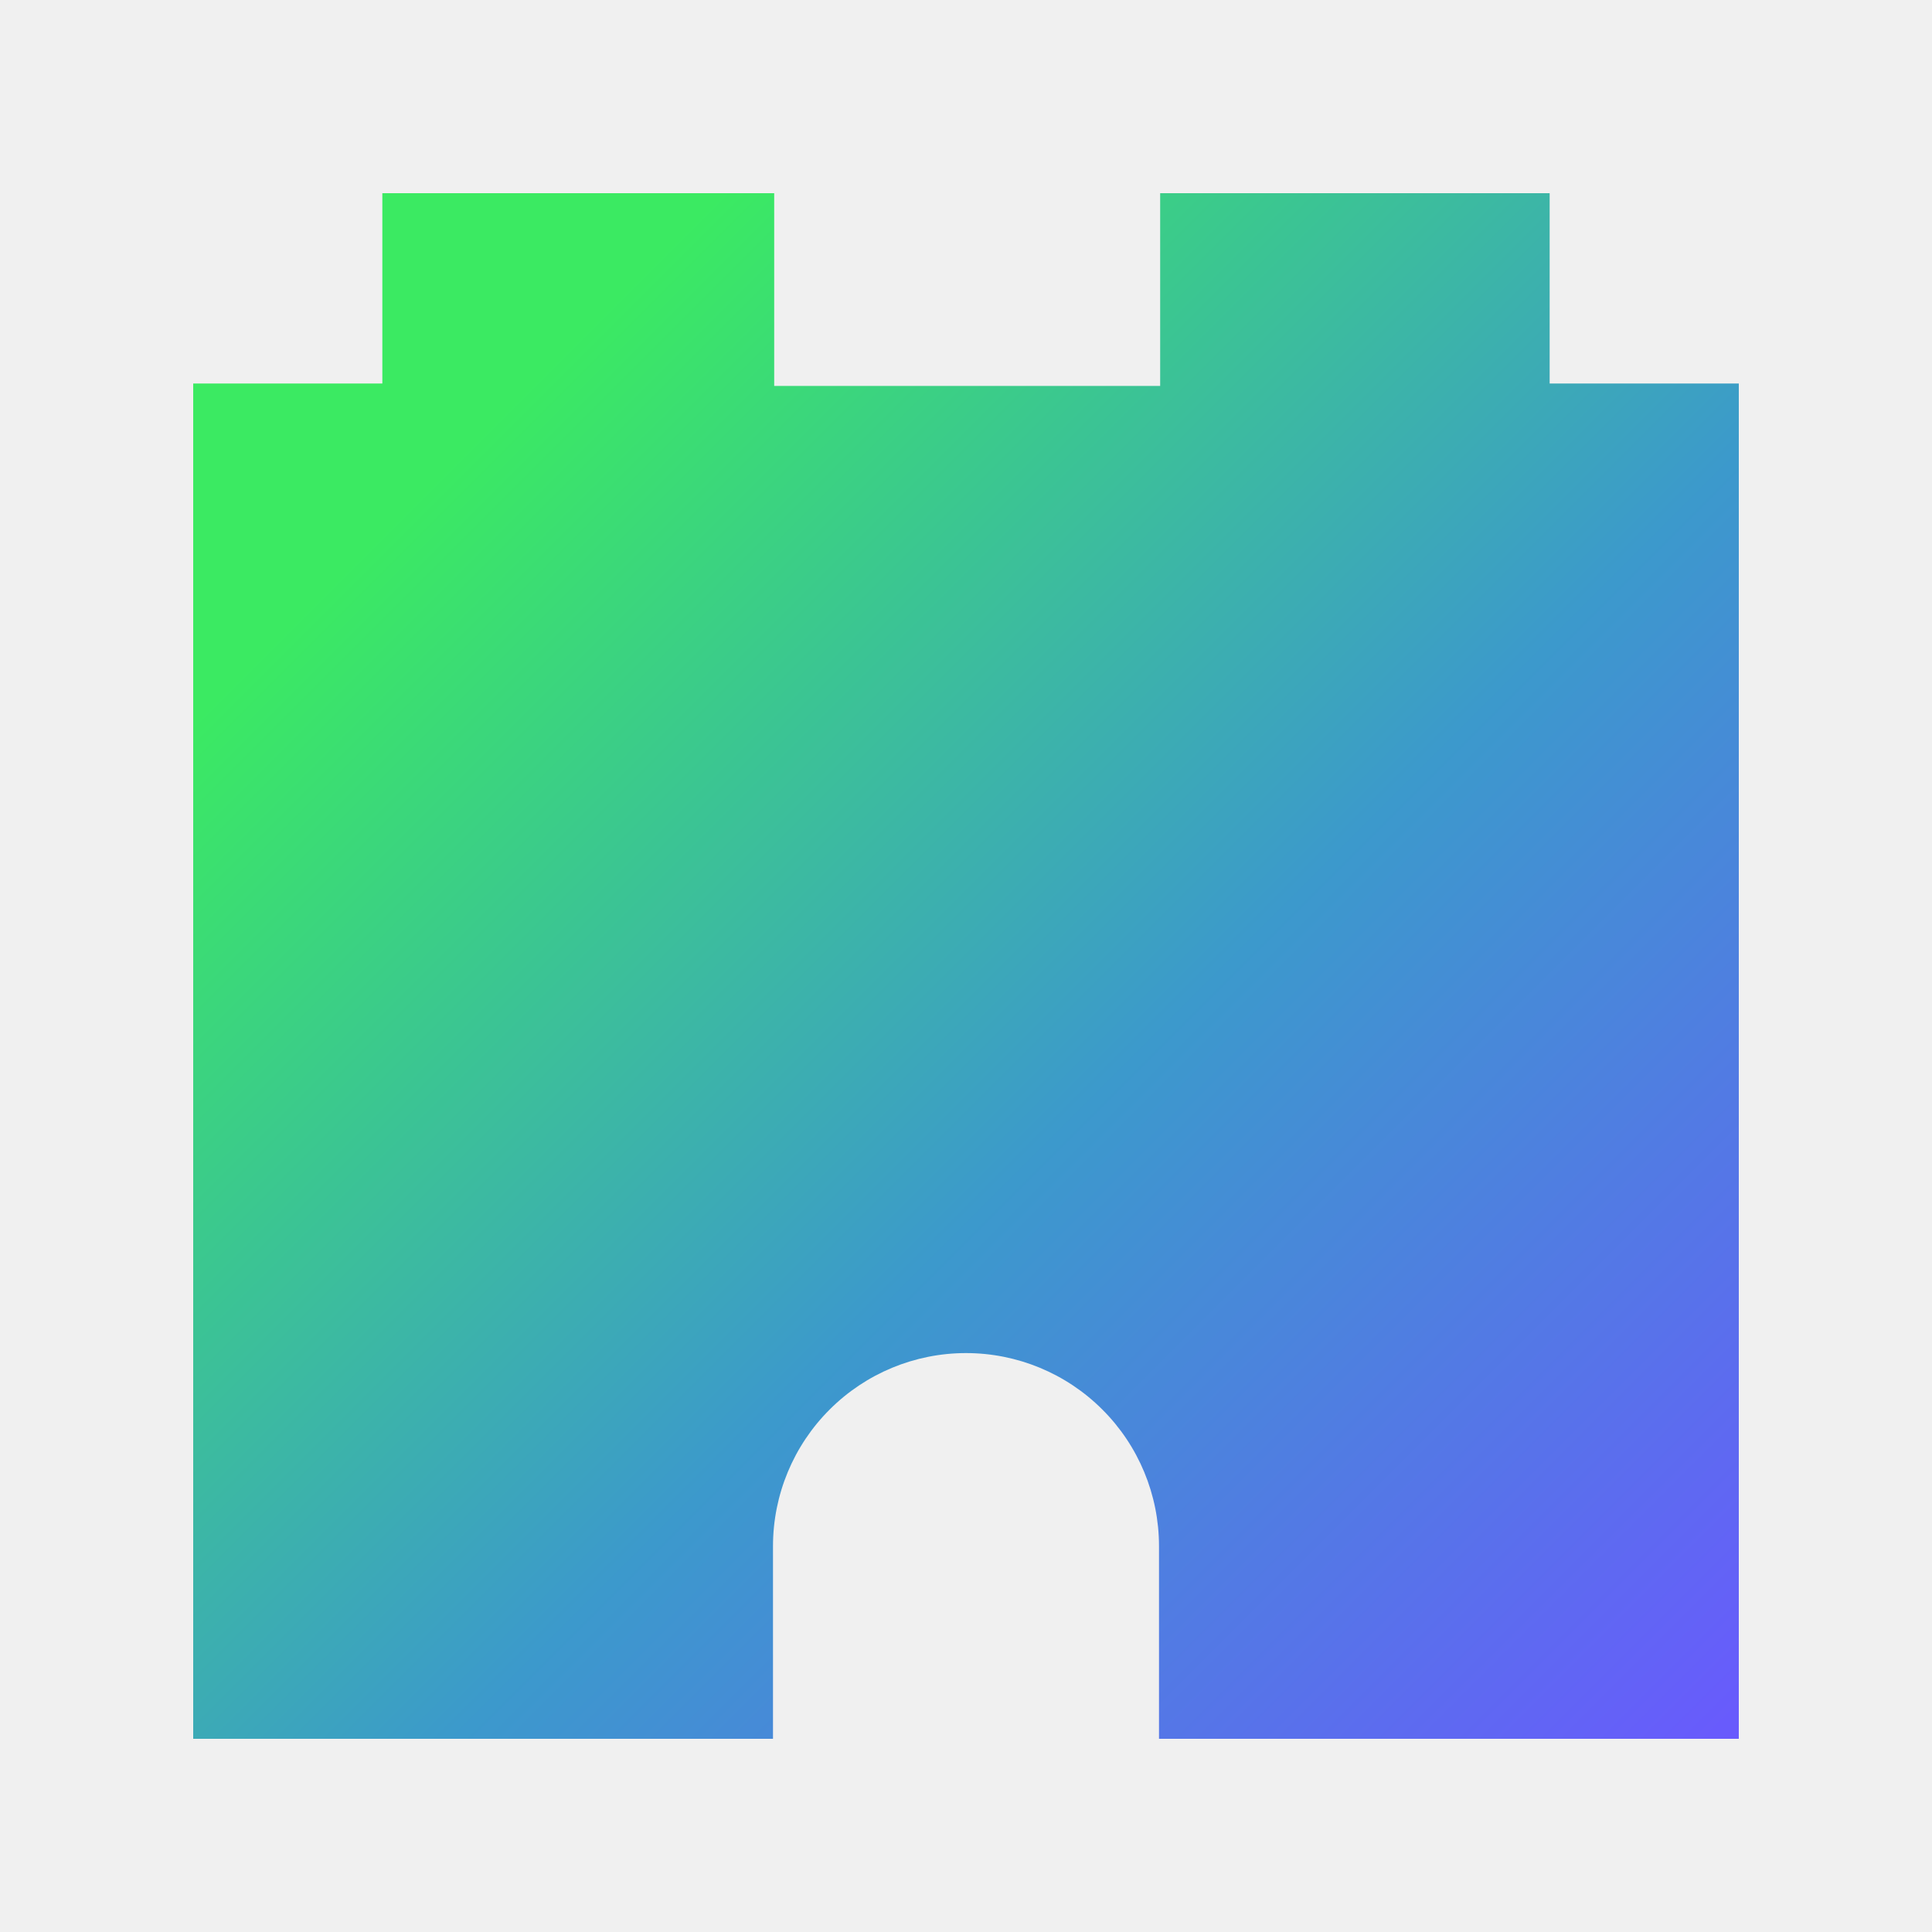
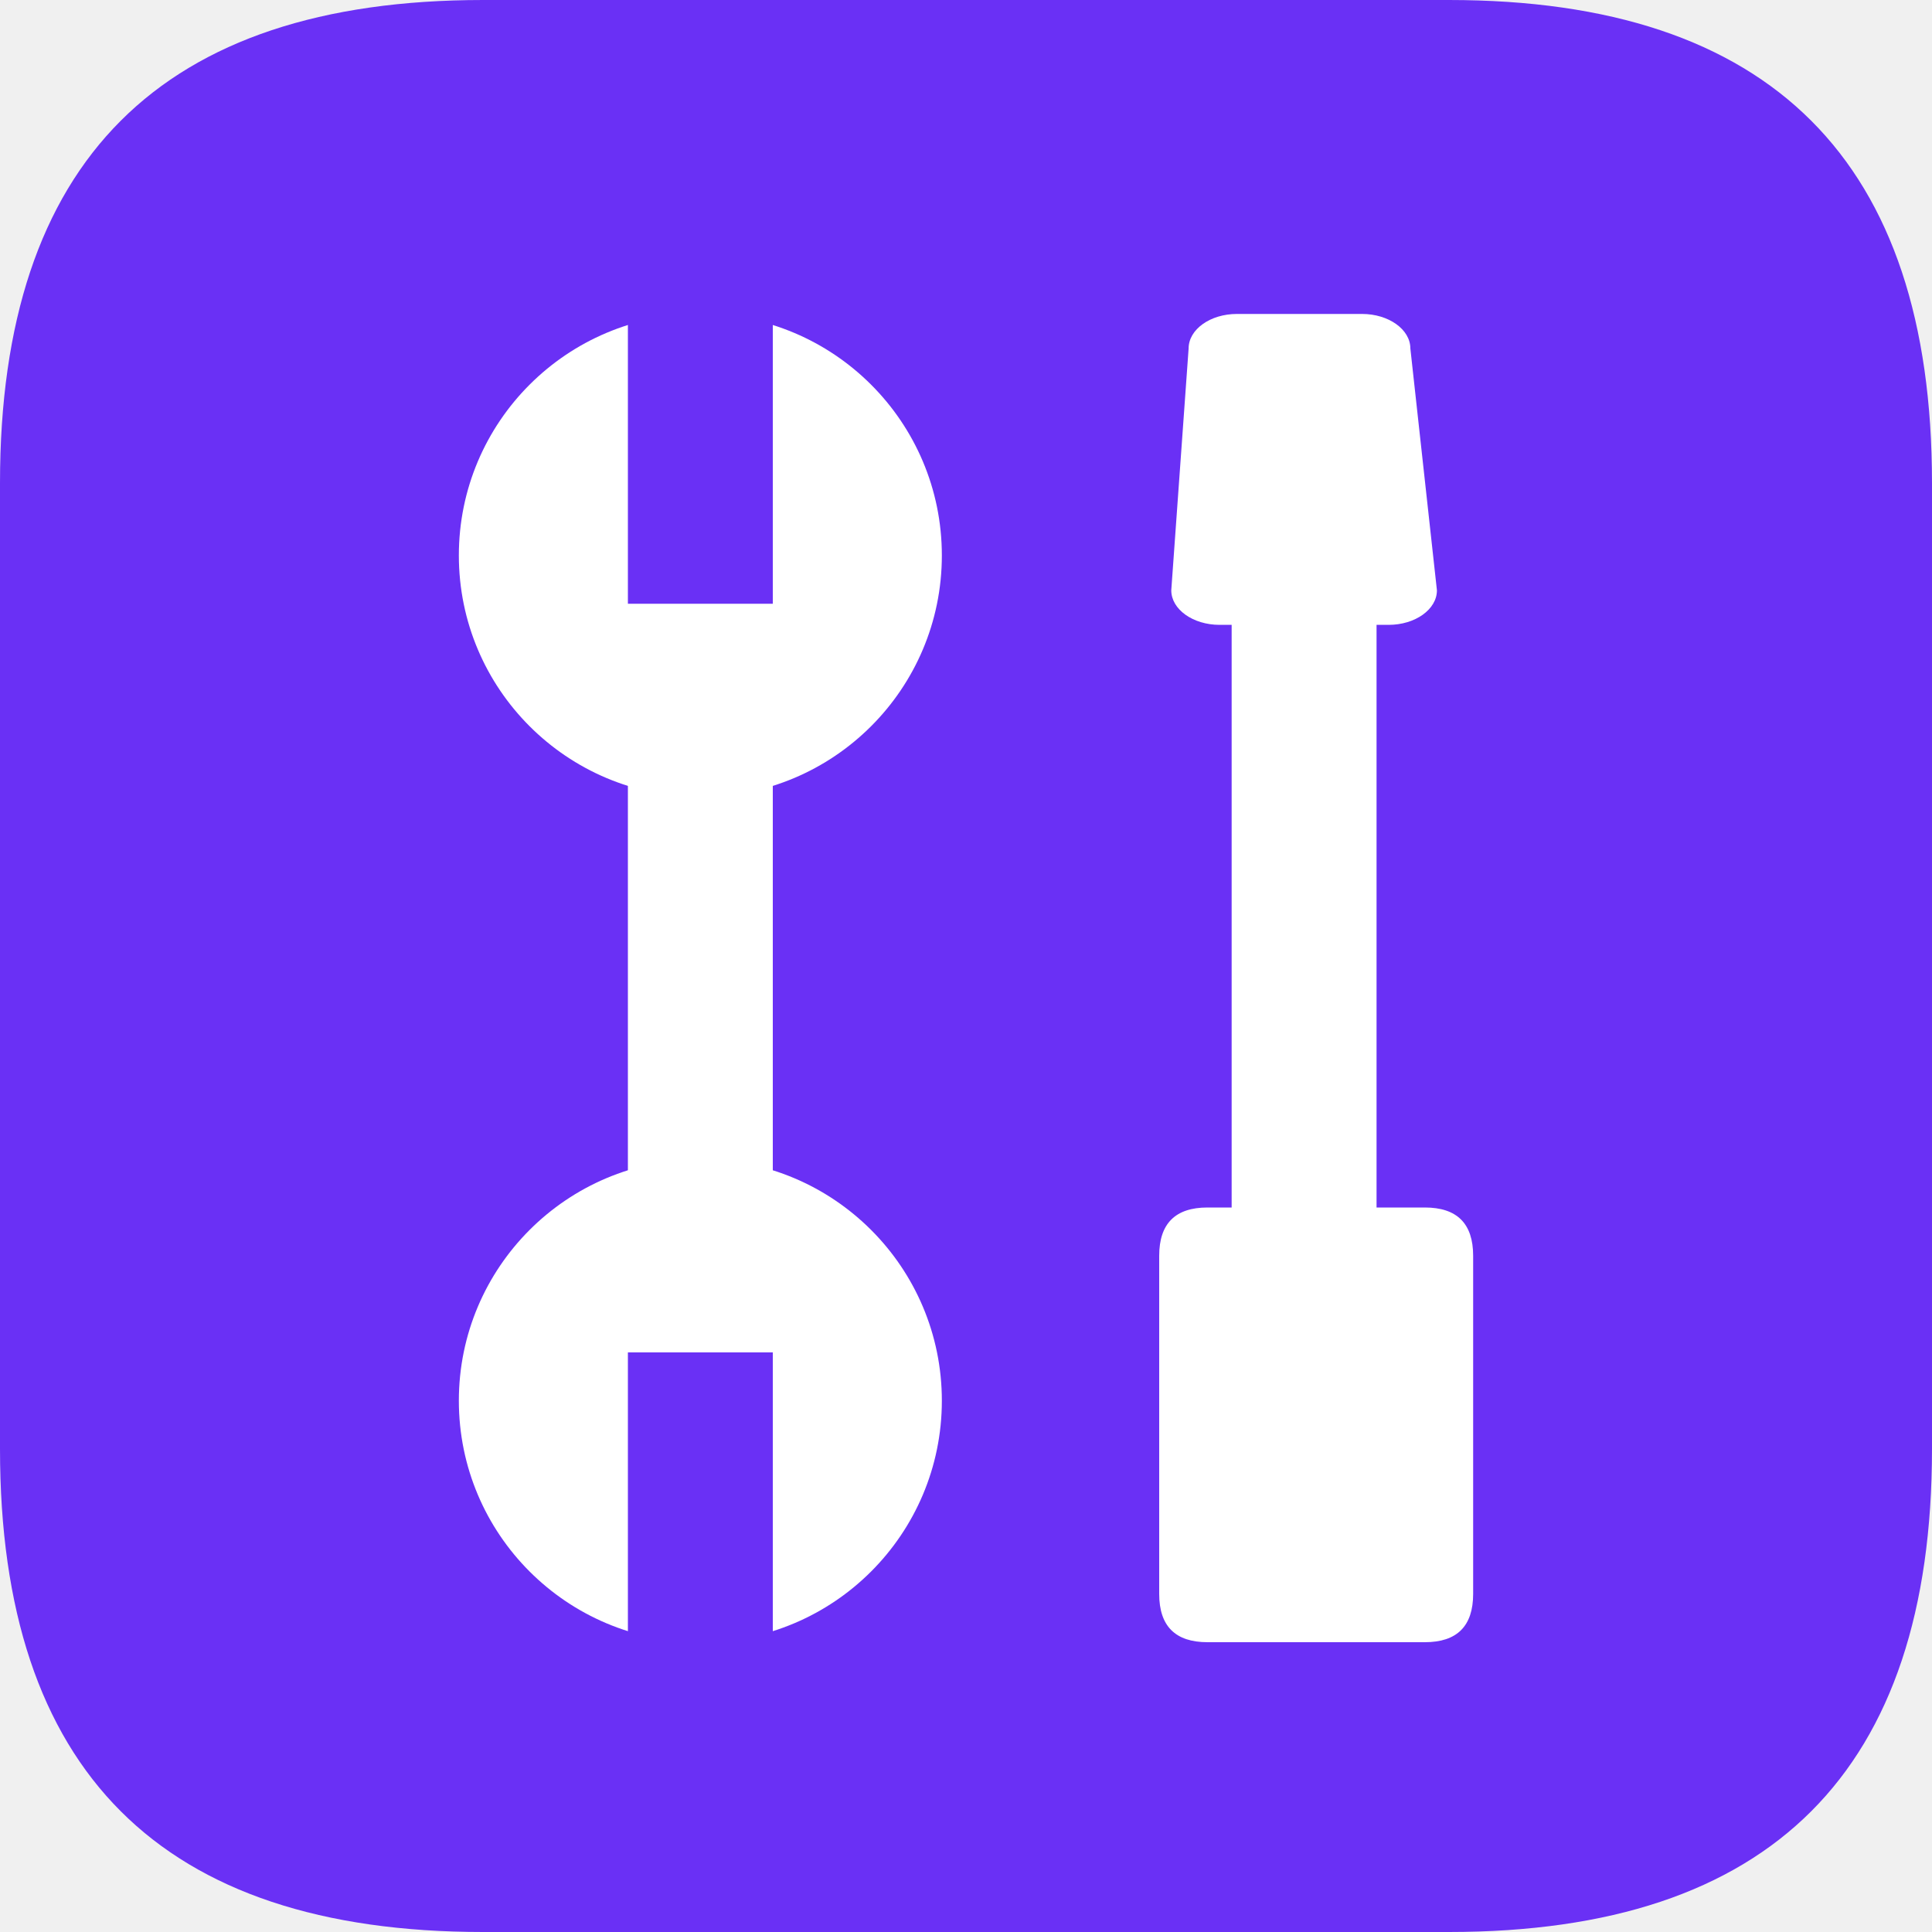
- <svg xmlns="http://www.w3.org/2000/svg" width="40" height="40" viewBox="0 0 40 40" fill="none">
-   <path d="M32.084 7.94V4H24.02V7.99H16.029V4H7.916V7.94H4V36H16.004V32.005C16.006 30.946 16.427 29.931 17.177 29.183C17.926 28.434 18.941 28.014 20 28.014C21.059 28.014 22.074 28.434 22.823 29.183C23.573 29.931 23.994 30.946 23.996 32.005V36H36V7.94H32.084Z" fill="url(#paint0_linear)" />
-   <defs>
-     <linearGradient id="paint0_linear" x1="2.942" y1="4.9" x2="37.777" y2="39.734" gradientUnits="userSpaceOnUse">
-       <stop offset="0.159" stop-color="#3BEA62" />
-       <stop offset="0.54" stop-color="#3C99CC" />
-       <stop offset="0.937" stop-color="#6B57FF" />
-     </linearGradient>
-   </defs>
+ <svg xmlns="http://www.w3.org/2000/svg" viewBox="0 0 1024 1024" version="1.1" width="40" height="40">
+   <path d="M0 0m256 0l512 0q256 0 256 256l0 512q0 256-256 256l-512 0q-256 0-256-256l0-512q0-256 256-256Z" fill="#6A30F5" />
+   <path d="M332.8 361.869m38.4 0l0 0q38.4 0 38.4 38.4l0 345.6q0 38.4-38.4 38.4l0 0q-38.4 0-38.4-38.4l0-345.6q0-38.4 38.4-38.4Z" fill="#FFFFFF" />
+   <path d="M652.8 272.269m38.4 0l0 0q38.4 0 38.4 38.4l0 435.2q0 38.4-38.4 38.4l0 0q-38.4 0-38.4-38.4l0-435.2q0-38.4 38.4-38.4Z" fill="#FFFFFF" />
+   <path d="M371.2 294.4m-128 0a128 128 0 1 0 256 0 128 128 0 1 0-256 0Z" fill="#FFFFFF" />
+   <path d="M371.2 742.413m128 0a128 128 0 1 0-256 0 128 128 0 1 0 256 0Z" fill="#FFFFFF" />
+   <path d="M332.8 153.6h76.8v166.4h-76.8z" fill="#6A30F5" />
+   <path d="M409.6 883.2h-76.8v-166.4h76.8z" fill="#6A30F5" />
+   <path d="M614.4 640m25.6 0l115.2 0q25.6 0 25.6 25.6l0 179.2q0 25.6-25.6 25.6l-115.2 0q-25.6 0-25.6-25.6l0-179.2q0-25.6 25.6-25.6Z" fill="#FFFFFF" />
+   <path d="M655.59 166.4h66.33c14.08 0 25.6 8.192 25.6 18.304l14.08 128.179c0 10.112-11.52 18.304-25.6 18.304h-89.6c-14.08 0-25.6-8.192-25.6-18.304l9.19-128.179c0-10.112 11.456-18.304 25.6-18.304z" fill="#FFFFFF" />
</svg>
